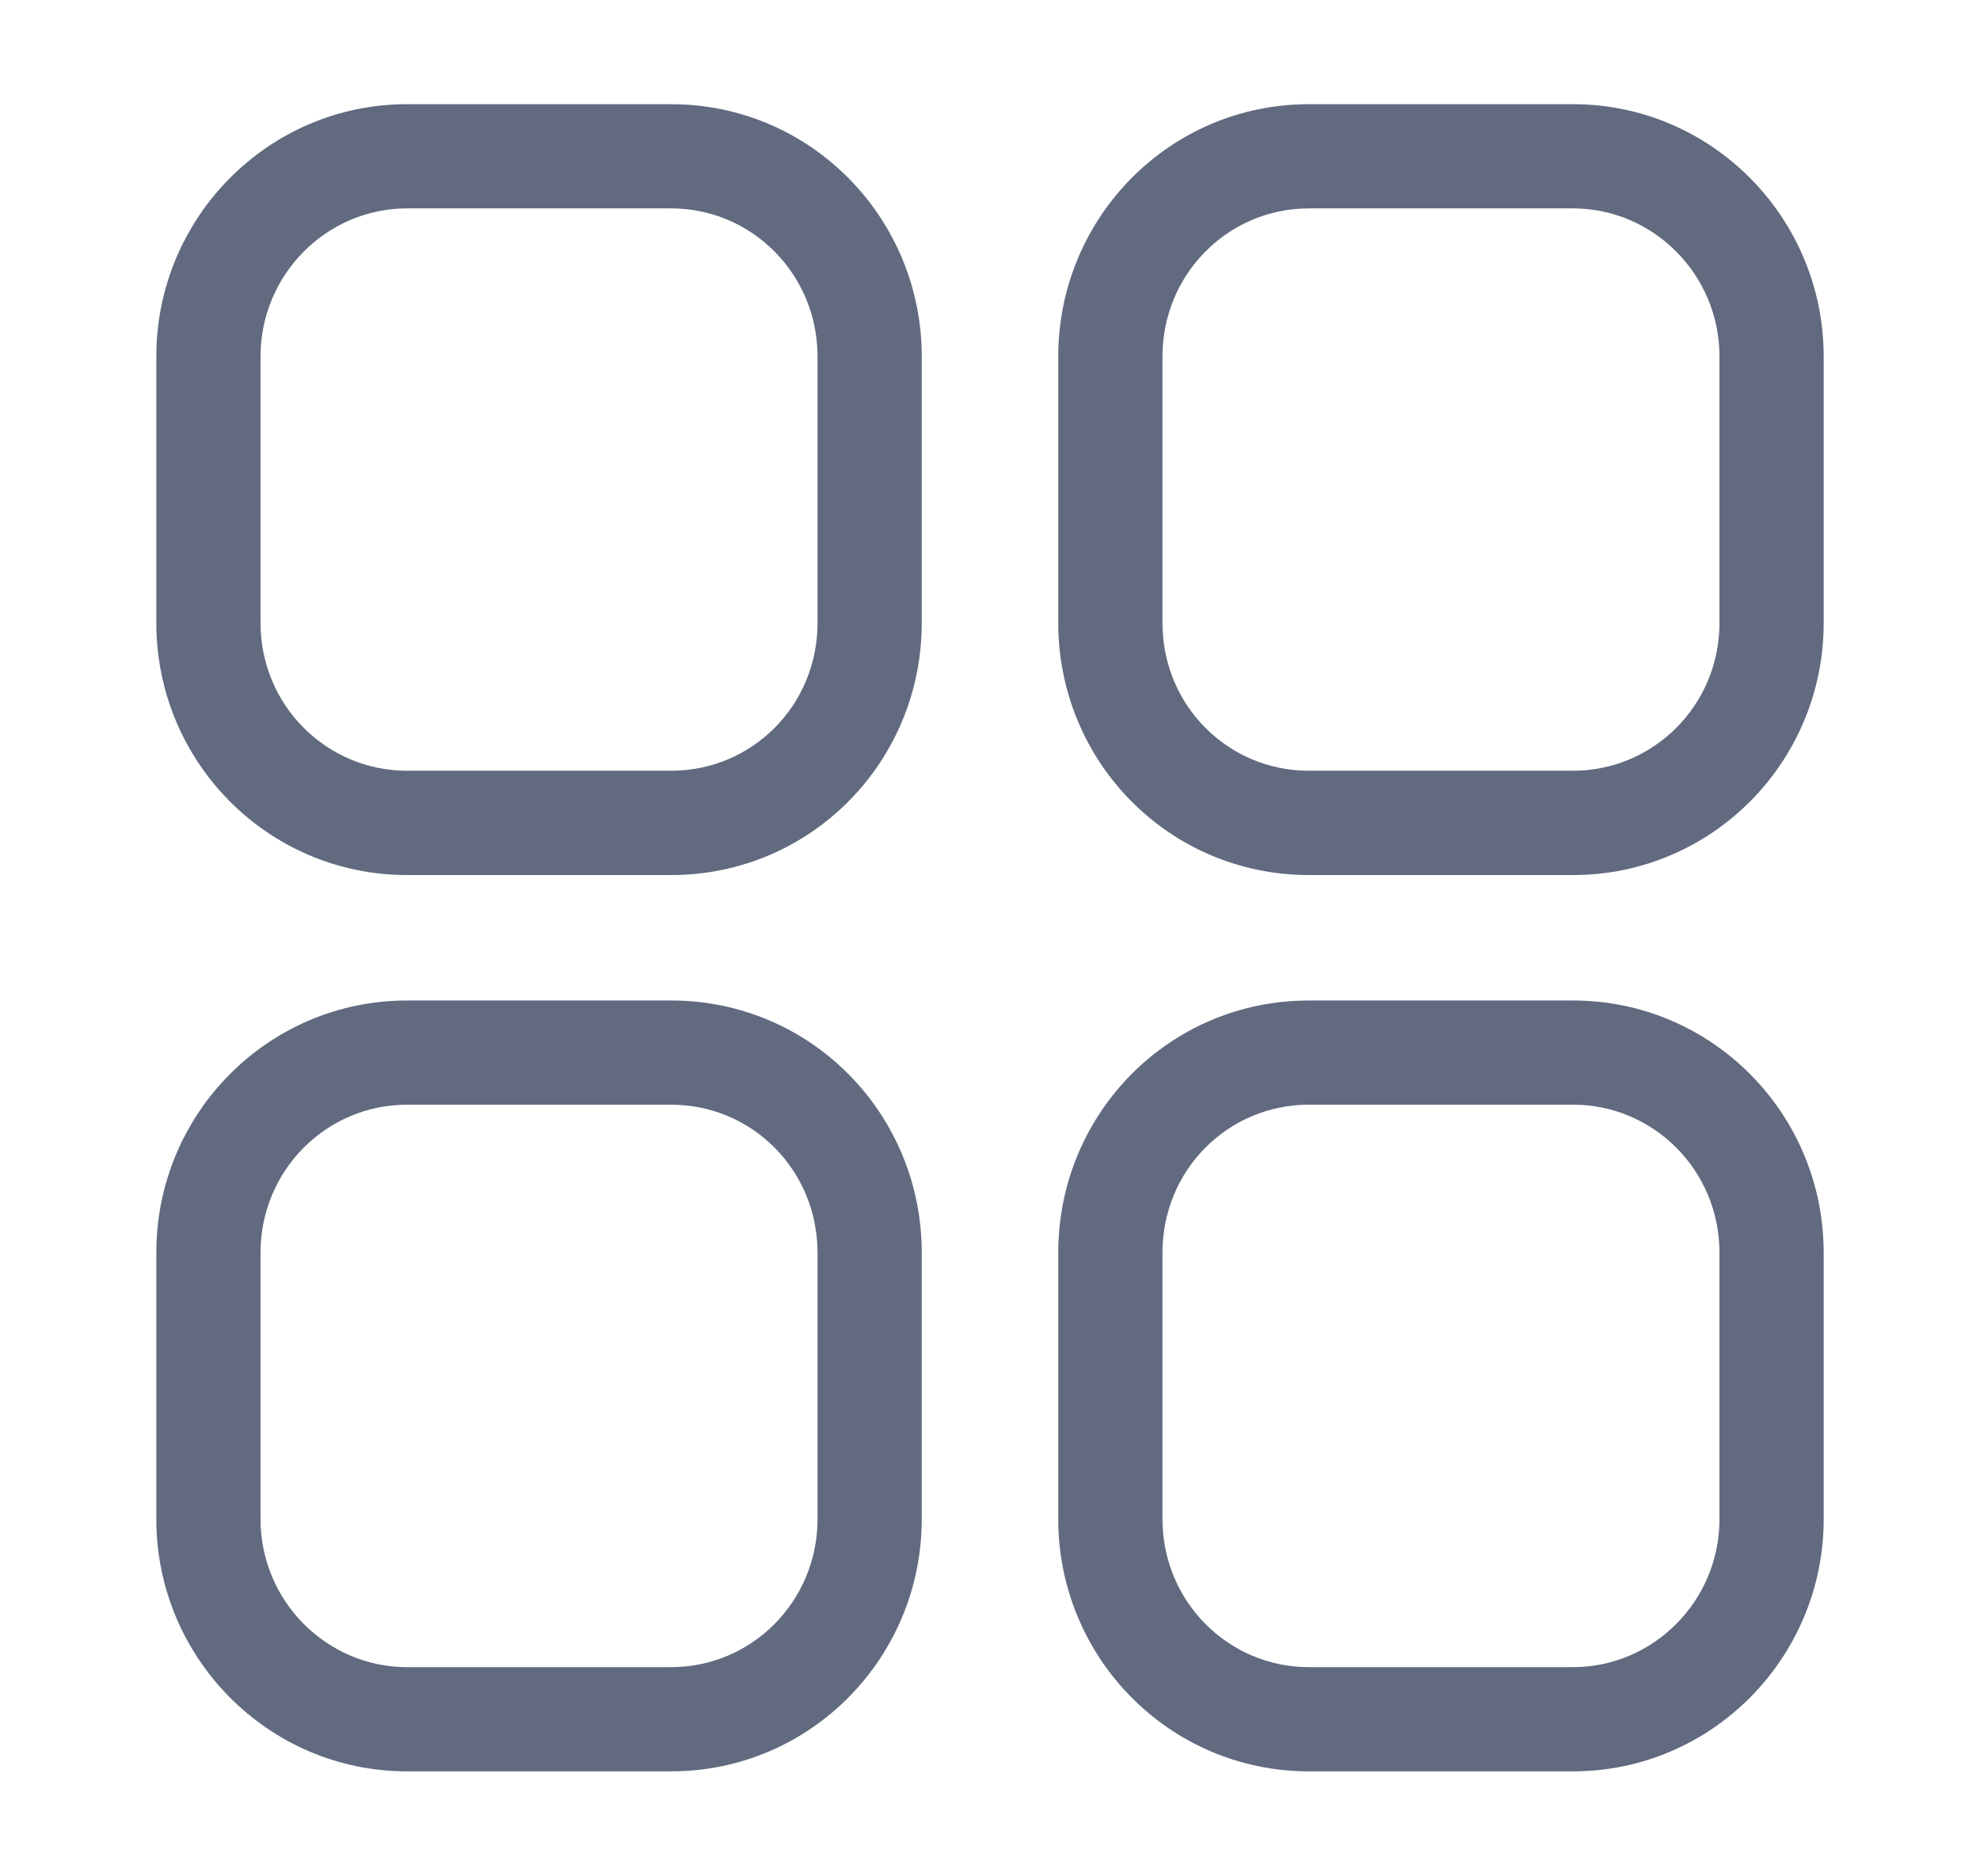
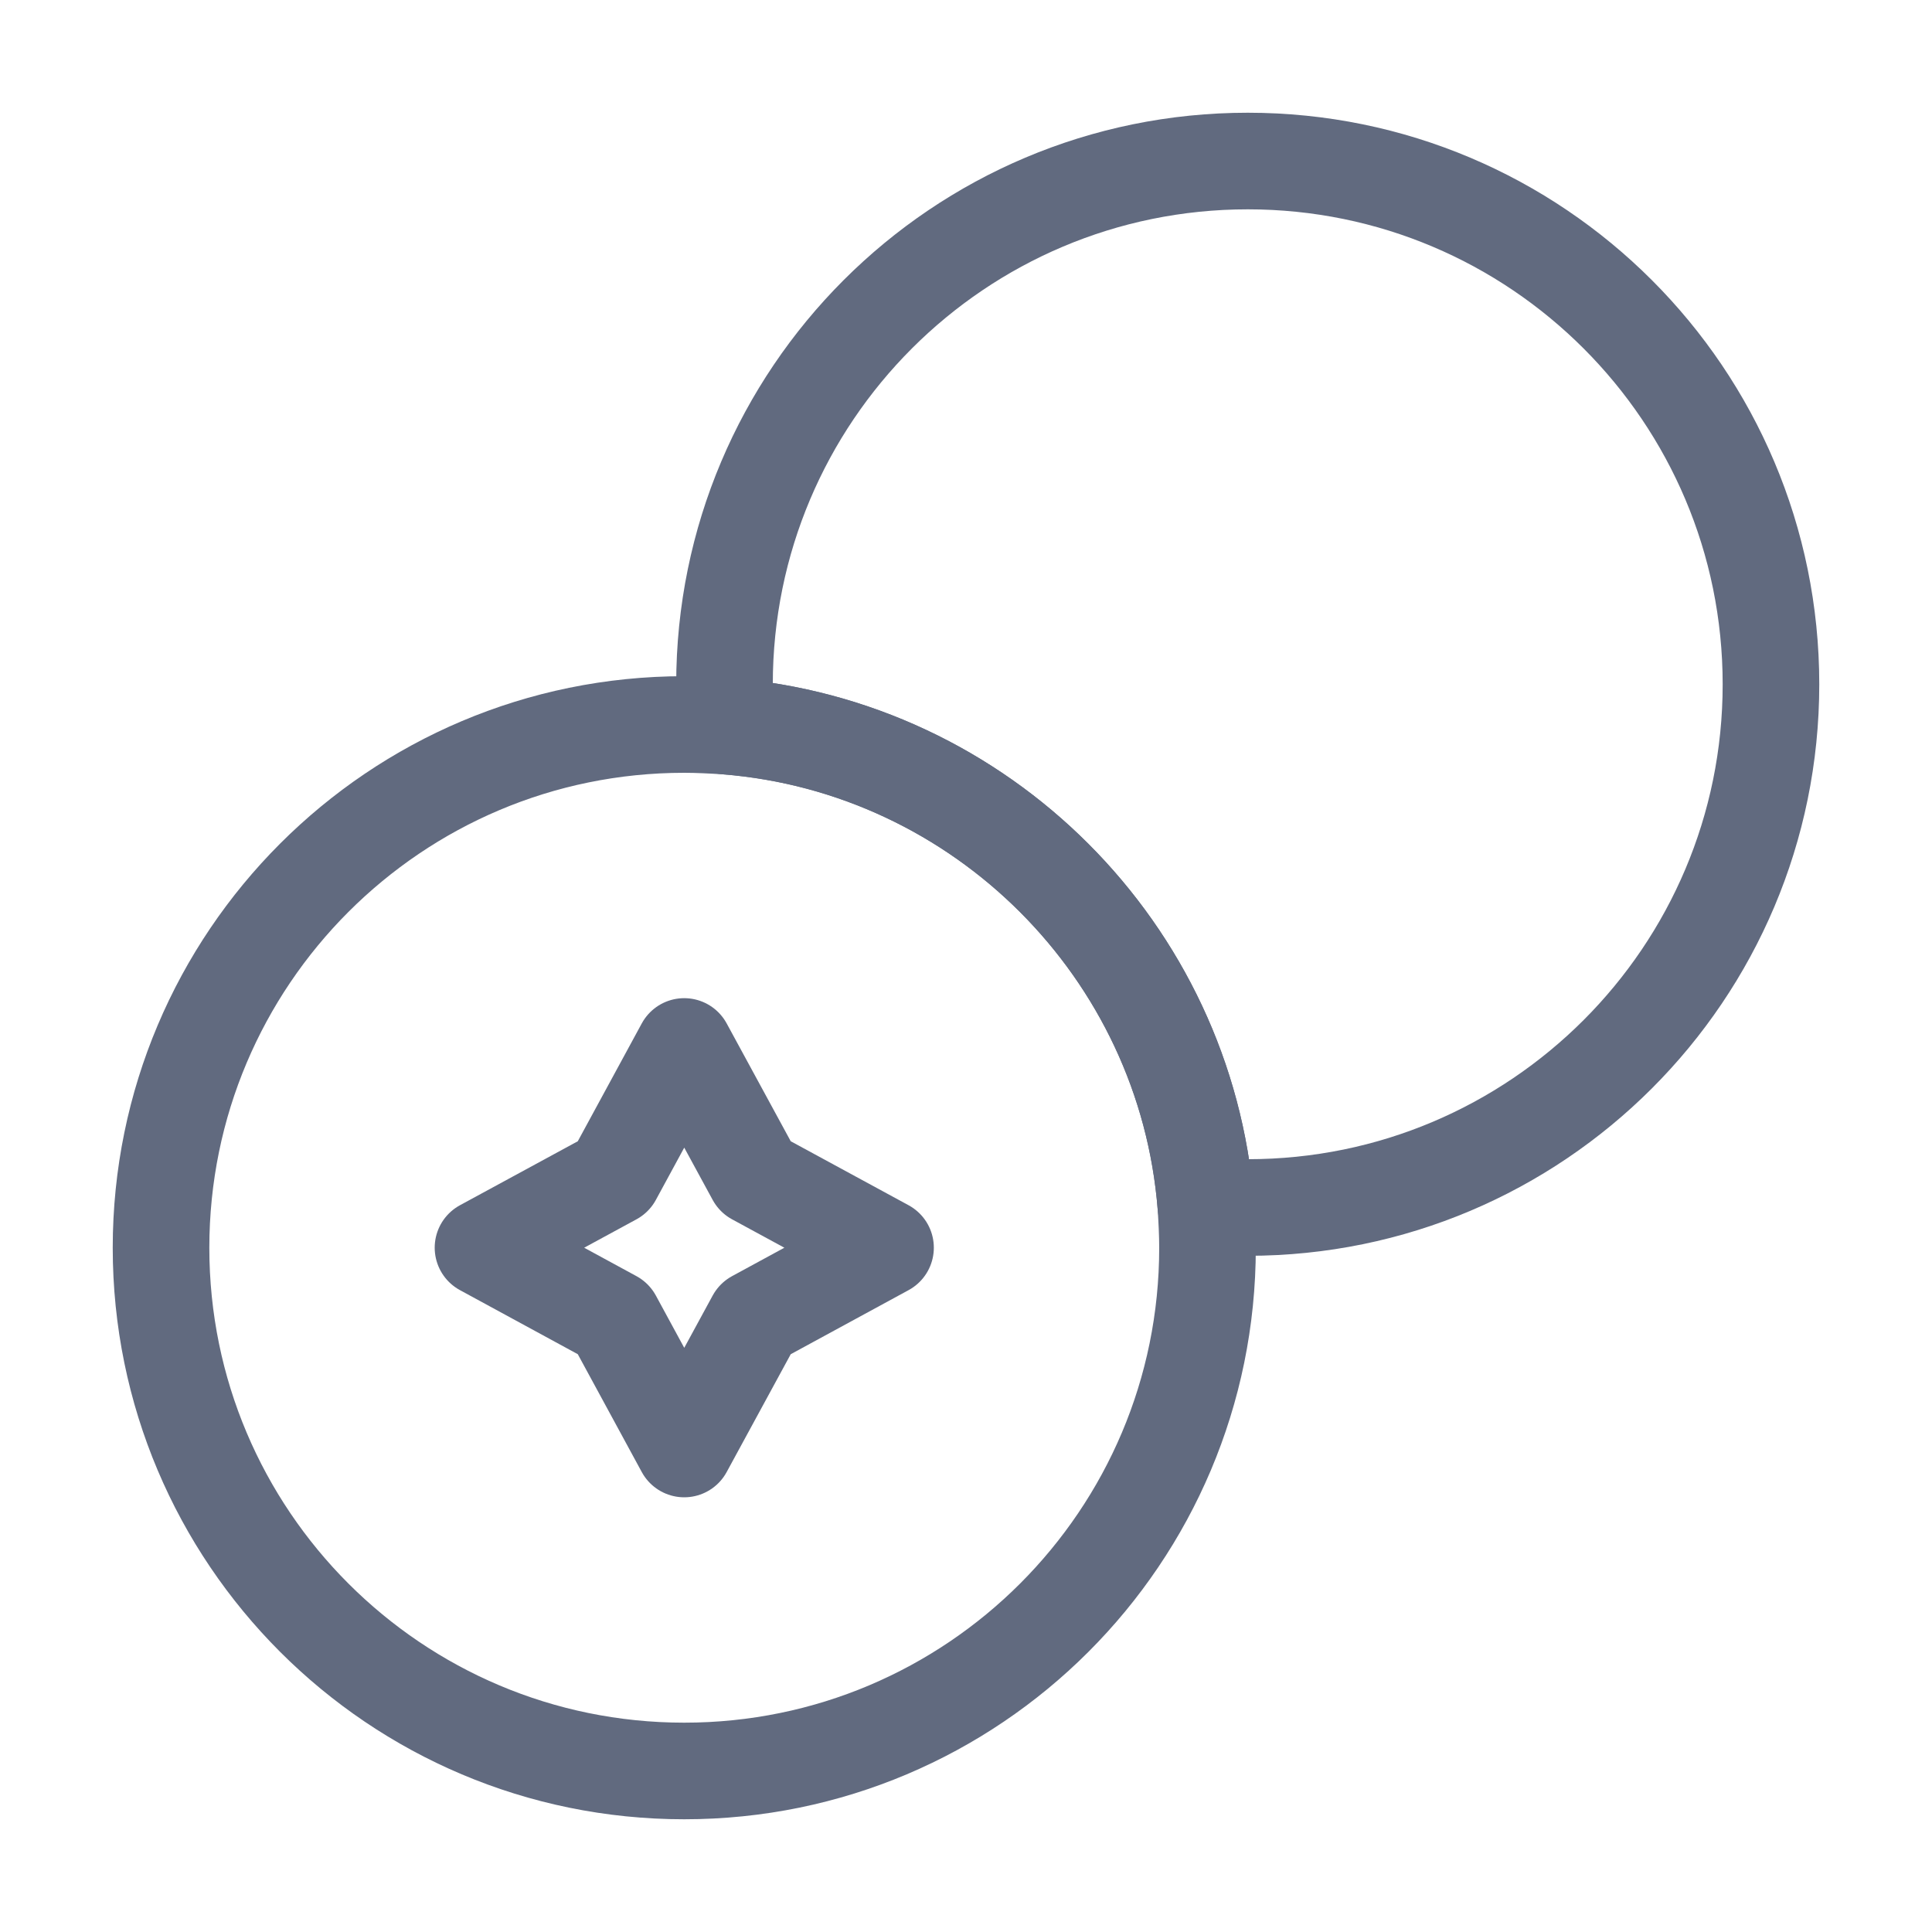
- <svg xmlns="http://www.w3.org/2000/svg" width="19" height="18" viewBox="0 0 19 18" fill="none">
-   <path d="M6.44 1H3.905V2H6.44V1ZM8.845 3.421C8.845 2.092 7.779 1 6.44 1V2C7.216 2 7.845 2.633 7.845 3.421H8.845ZM8.845 5.978V3.421H7.845V5.978H8.845ZM6.44 8.398C7.777 8.398 8.845 7.315 8.845 5.978H7.845C7.845 6.77 7.218 7.397 6.44 7.397V8.398ZM3.905 8.398H6.44V7.397H3.905V8.398ZM1.5 5.978C1.5 7.316 2.576 8.398 3.905 8.398V7.397C3.134 7.397 2.5 6.769 2.5 5.978H1.5ZM1.5 3.421V5.978H2.5V3.421H1.5ZM3.905 1C2.575 1 1.5 2.09 1.5 3.421H2.5C2.5 2.635 3.135 2 3.905 2V1ZM6.44 9.602H3.905V10.602H6.44V9.602ZM8.845 12.023C8.845 10.686 7.778 9.602 6.44 9.602V10.602C7.217 10.602 7.845 11.23 7.845 12.023H8.845ZM8.845 14.58V12.023H7.845V14.58H8.845ZM6.44 17C7.779 17 8.845 15.908 8.845 14.58H7.845C7.845 15.366 7.216 16 6.44 16V17ZM3.905 17H6.44V16H3.905V17ZM1.5 14.58C1.5 15.91 2.575 17 3.905 17V16C3.135 16 2.5 15.365 2.5 14.58H1.5ZM1.5 12.023V14.58H2.5V12.023H1.5ZM3.905 9.602C2.576 9.602 1.5 10.685 1.5 12.023H2.5C2.5 11.231 3.134 10.602 3.905 10.602V9.602ZM12.56 2H15.095V1H12.56V2ZM11.155 3.421C11.155 2.633 11.784 2 12.56 2V1C11.221 1 10.155 2.092 10.155 3.421H11.155ZM11.155 5.978V3.421H10.155V5.978H11.155ZM12.56 7.397C11.783 7.397 11.155 6.77 11.155 5.978H10.155C10.155 7.315 11.223 8.398 12.56 8.398V7.397ZM15.095 7.397H12.56V8.398H15.095V7.397ZM16.5 5.978C16.5 6.769 15.866 7.397 15.095 7.397V8.398C16.424 8.398 17.5 7.316 17.5 5.978H16.5ZM16.5 3.421V5.978H17.5V3.421H16.5ZM15.095 2C15.865 2 16.5 2.635 16.5 3.421H17.5C17.5 2.09 16.425 1 15.095 1V2ZM15.095 9.602H12.56V10.602H15.095V9.602ZM17.5 12.023C17.5 10.685 16.424 9.602 15.095 9.602V10.602C15.866 10.602 16.5 11.231 16.5 12.023H17.5ZM17.5 14.58V12.023H16.5V14.58H17.5ZM15.095 17C16.425 17 17.5 15.91 17.5 14.58H16.5C16.5 15.365 15.865 16 15.095 16V17ZM12.56 17H15.095V16H12.56V17ZM10.155 14.58C10.155 15.908 11.221 17 12.56 17V16C11.784 16 11.155 15.366 11.155 14.58H10.155ZM10.155 12.023V14.58H11.155V12.023H10.155ZM12.56 9.602C11.222 9.602 10.155 10.686 10.155 12.023H11.155C11.155 11.23 11.783 10.602 12.56 10.602V9.602Z" fill="#616A7F" />
+ <svg xmlns="http://www.w3.org/2000/svg" width="20" height="20" viewBox="0 0 20 20" fill="none">
+   <path d="M18.333 7.084C18.333 10.075 15.908 12.5 12.917 12.5C12.775 12.5 12.625 12.492 12.483 12.484C12.275 9.842 10.158 7.725 7.517 7.517C7.508 7.375 7.5 7.225 7.5 7.084C7.5 4.092 9.925 1.667 12.917 1.667C15.908 1.667 18.333 4.092 18.333 7.084Z" stroke="#616A7F" stroke-linecap="round" stroke-linejoin="round" />
+   <path d="M12.5 12.917C12.5 15.908 10.075 18.333 7.083 18.333C4.092 18.333 1.667 15.908 1.667 12.917C1.667 9.925 4.092 7.5 7.083 7.5C7.225 7.5 7.375 7.508 7.517 7.517C10.158 7.725 12.275 9.842 12.483 12.483C12.492 12.625 12.5 12.775 12.5 12.917Z" stroke="#616A7F" stroke-linecap="round" stroke-linejoin="round" />
+   <path d="M6.35 12.183L7.083 10.833L7.817 12.183L9.167 12.916L7.817 13.65L7.083 15L6.35 13.65L5 12.916L6.35 12.183Z" stroke="#616A7F" stroke-linecap="round" stroke-linejoin="round" />
</svg>
